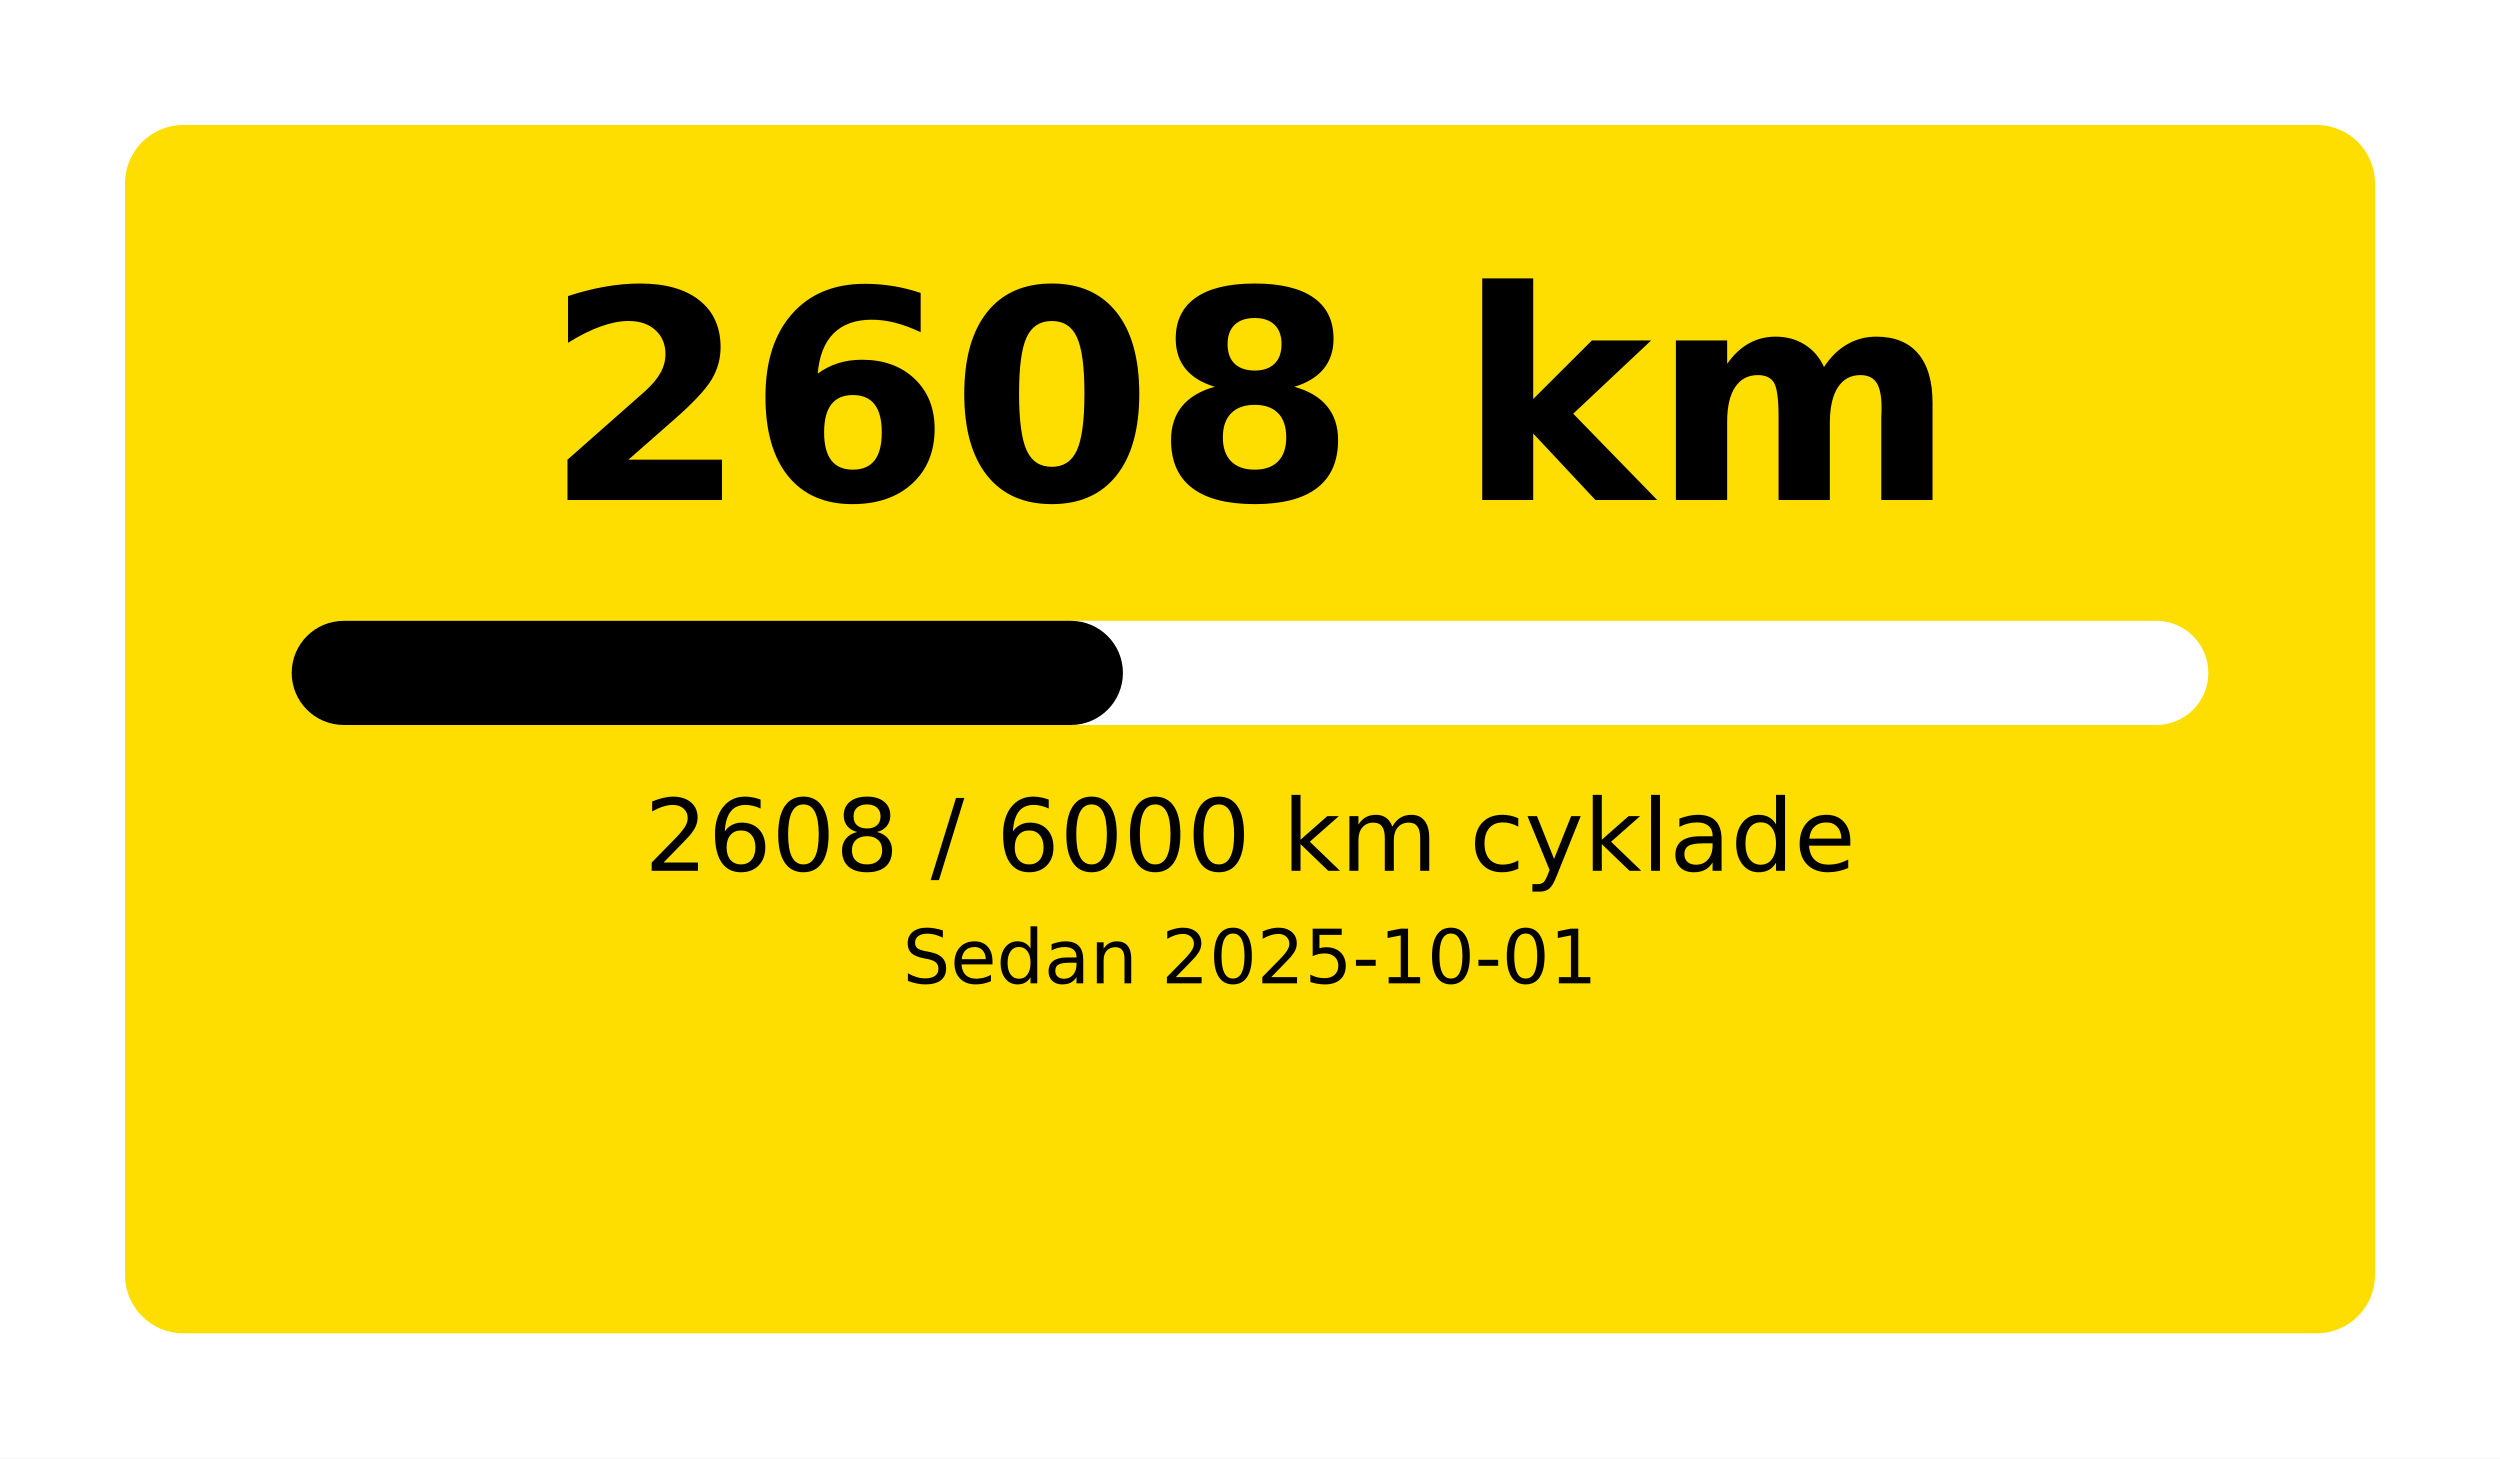
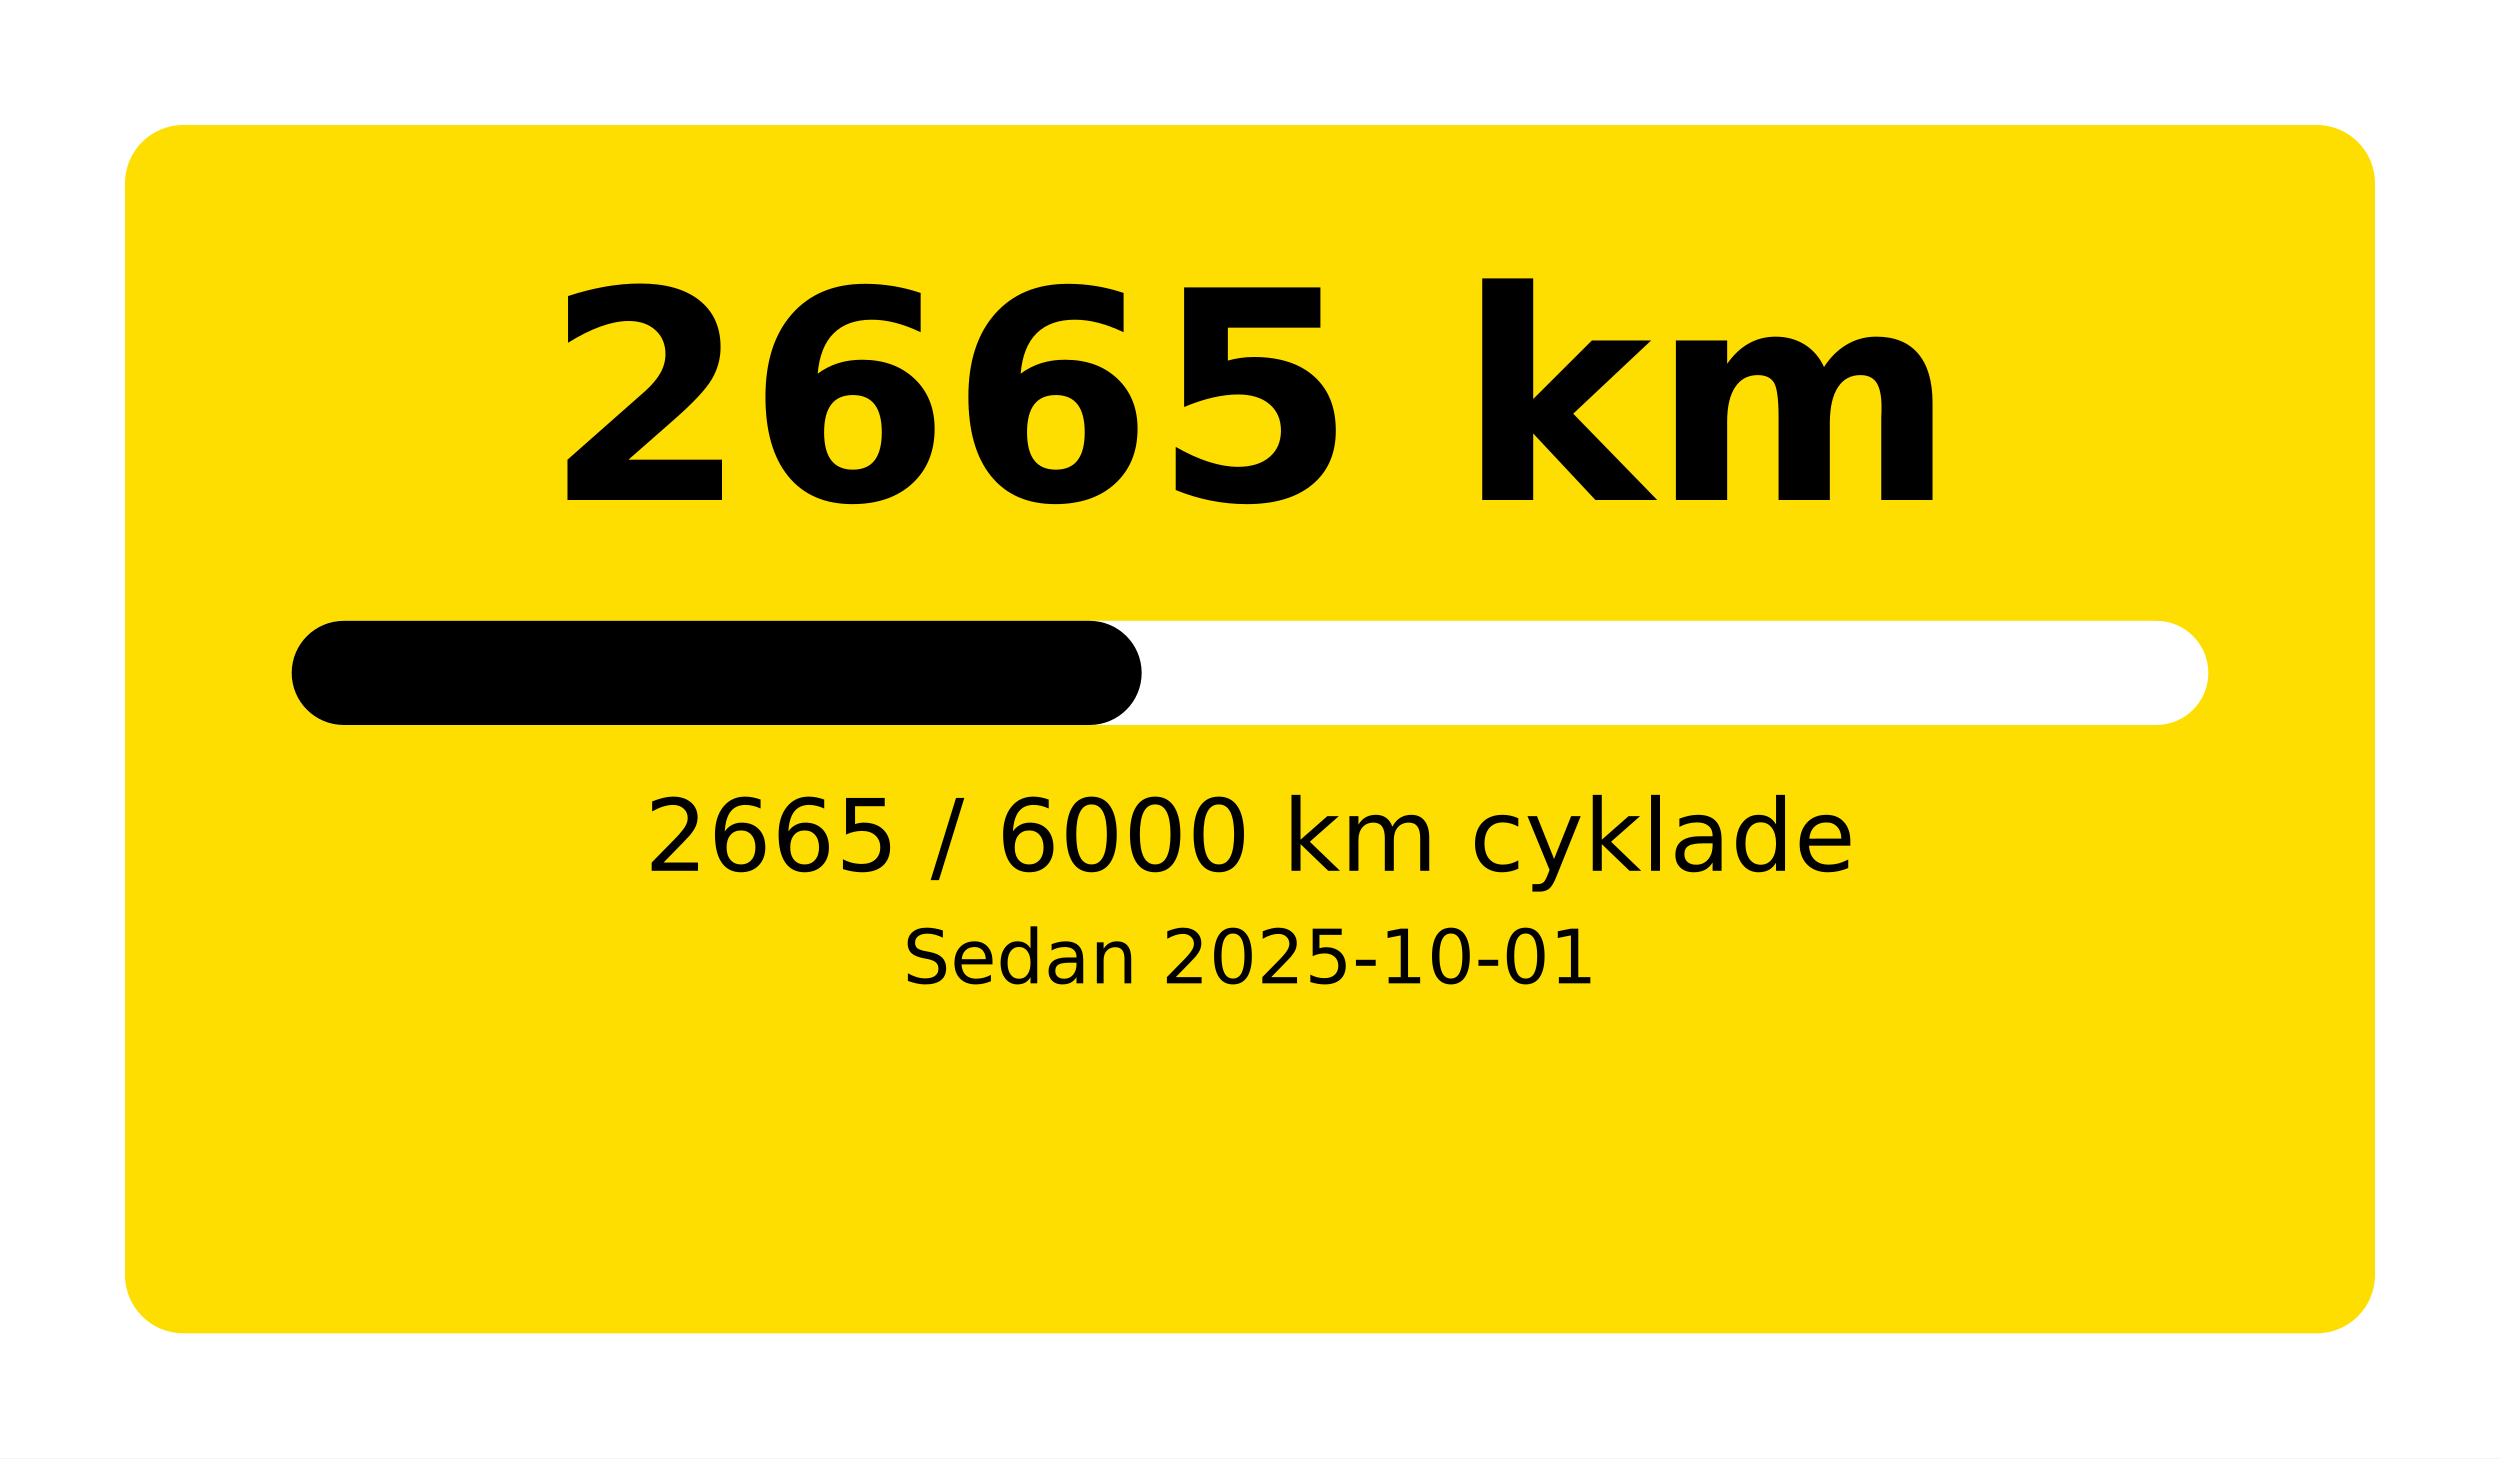
<svg xmlns="http://www.w3.org/2000/svg" width="1200" height="700" viewBox="0 0 1200 700">
  <rect x="0" y="0" width="1200" height="700" fill="#FFFFFF" />
  <rect x="60" y="60" rx="28" ry="28" width="1080" height="580" fill="#FEDD00" />
-   <text x="600.0" y="240" font-size="140" font-family="DejaVu Sans, Arial, sans-serif" font-weight="700" fill="#000000" text-anchor="middle">2608 km</text>
+   <text x="600.0" y="240" font-size="140" font-family="DejaVu Sans, Arial, sans-serif" font-weight="700" fill="#000000" text-anchor="middle">2665 km</text>
  <rect x="140" y="298" rx="25.0" ry="25.0" width="920" height="50" fill="#FFFFFF" />
-   <rect x="140" y="298" rx="25.0" ry="25.0" width="399" height="50" fill="#000000" />
-   <text x="600.0" y="418" font-size="48" font-family="DejaVu Sans, Arial, sans-serif" fill="#000000" text-anchor="middle">2608 / 6000 km cyklade</text>
+   <rect x="140" y="298" rx="25.0" ry="25.0" width="408" height="50" fill="#000000" />
+   <text x="600.0" y="418" font-size="48" font-family="DejaVu Sans, Arial, sans-serif" fill="#000000" text-anchor="middle">2665 / 6000 km cyklade</text>
  <text x="600.0" y="472" font-size="36" font-family="DejaVu Sans, Arial, sans-serif" fill="#000000" text-anchor="middle">Sedan 2025-10-01</text>
</svg>
